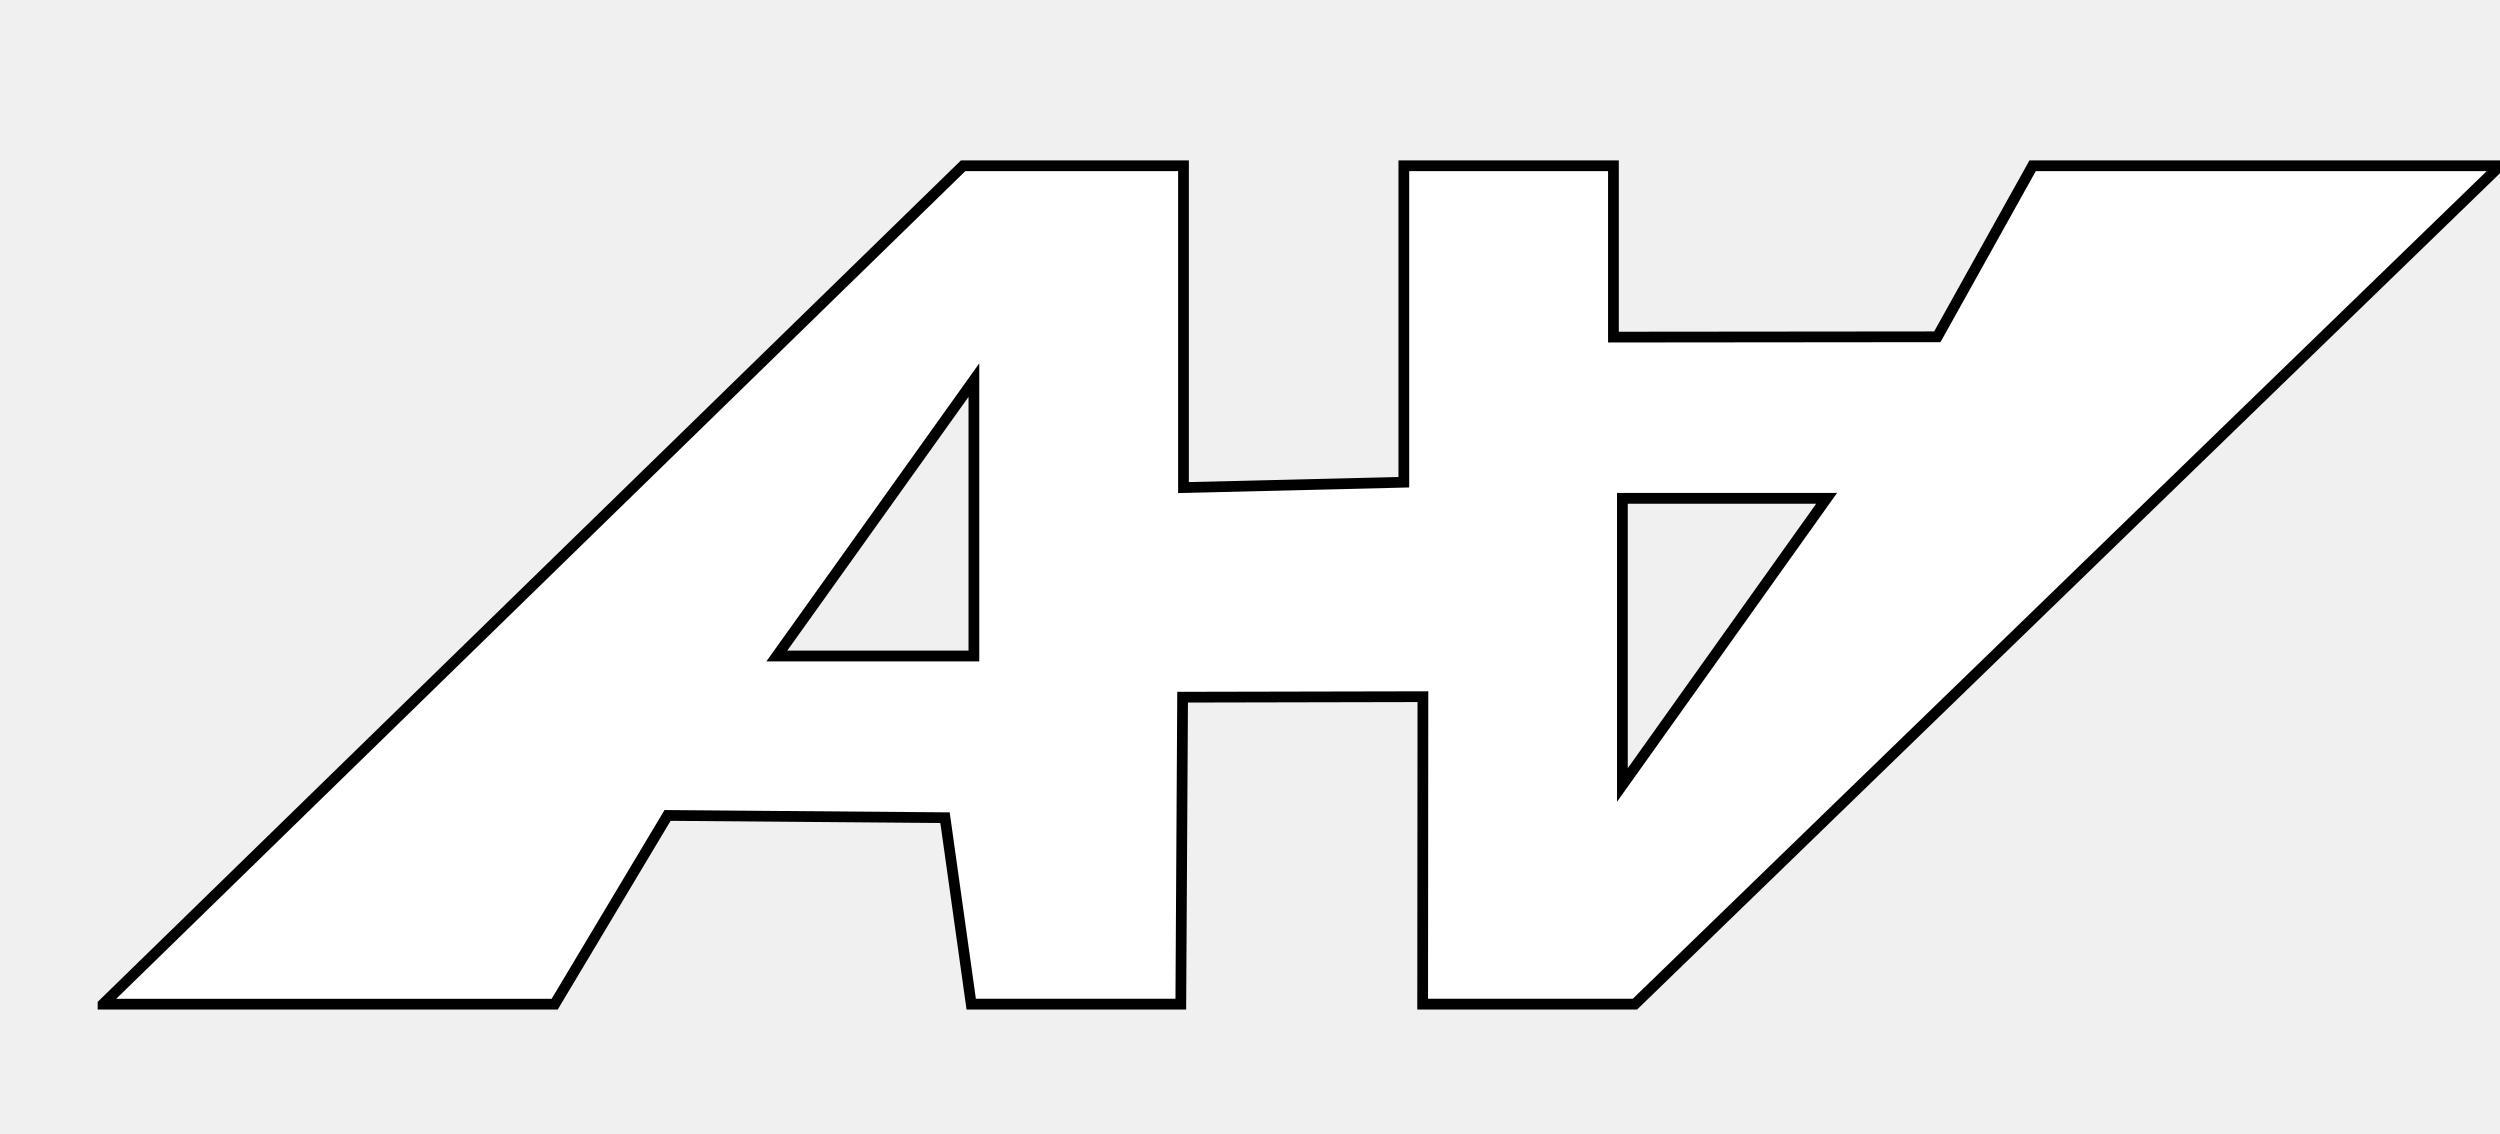
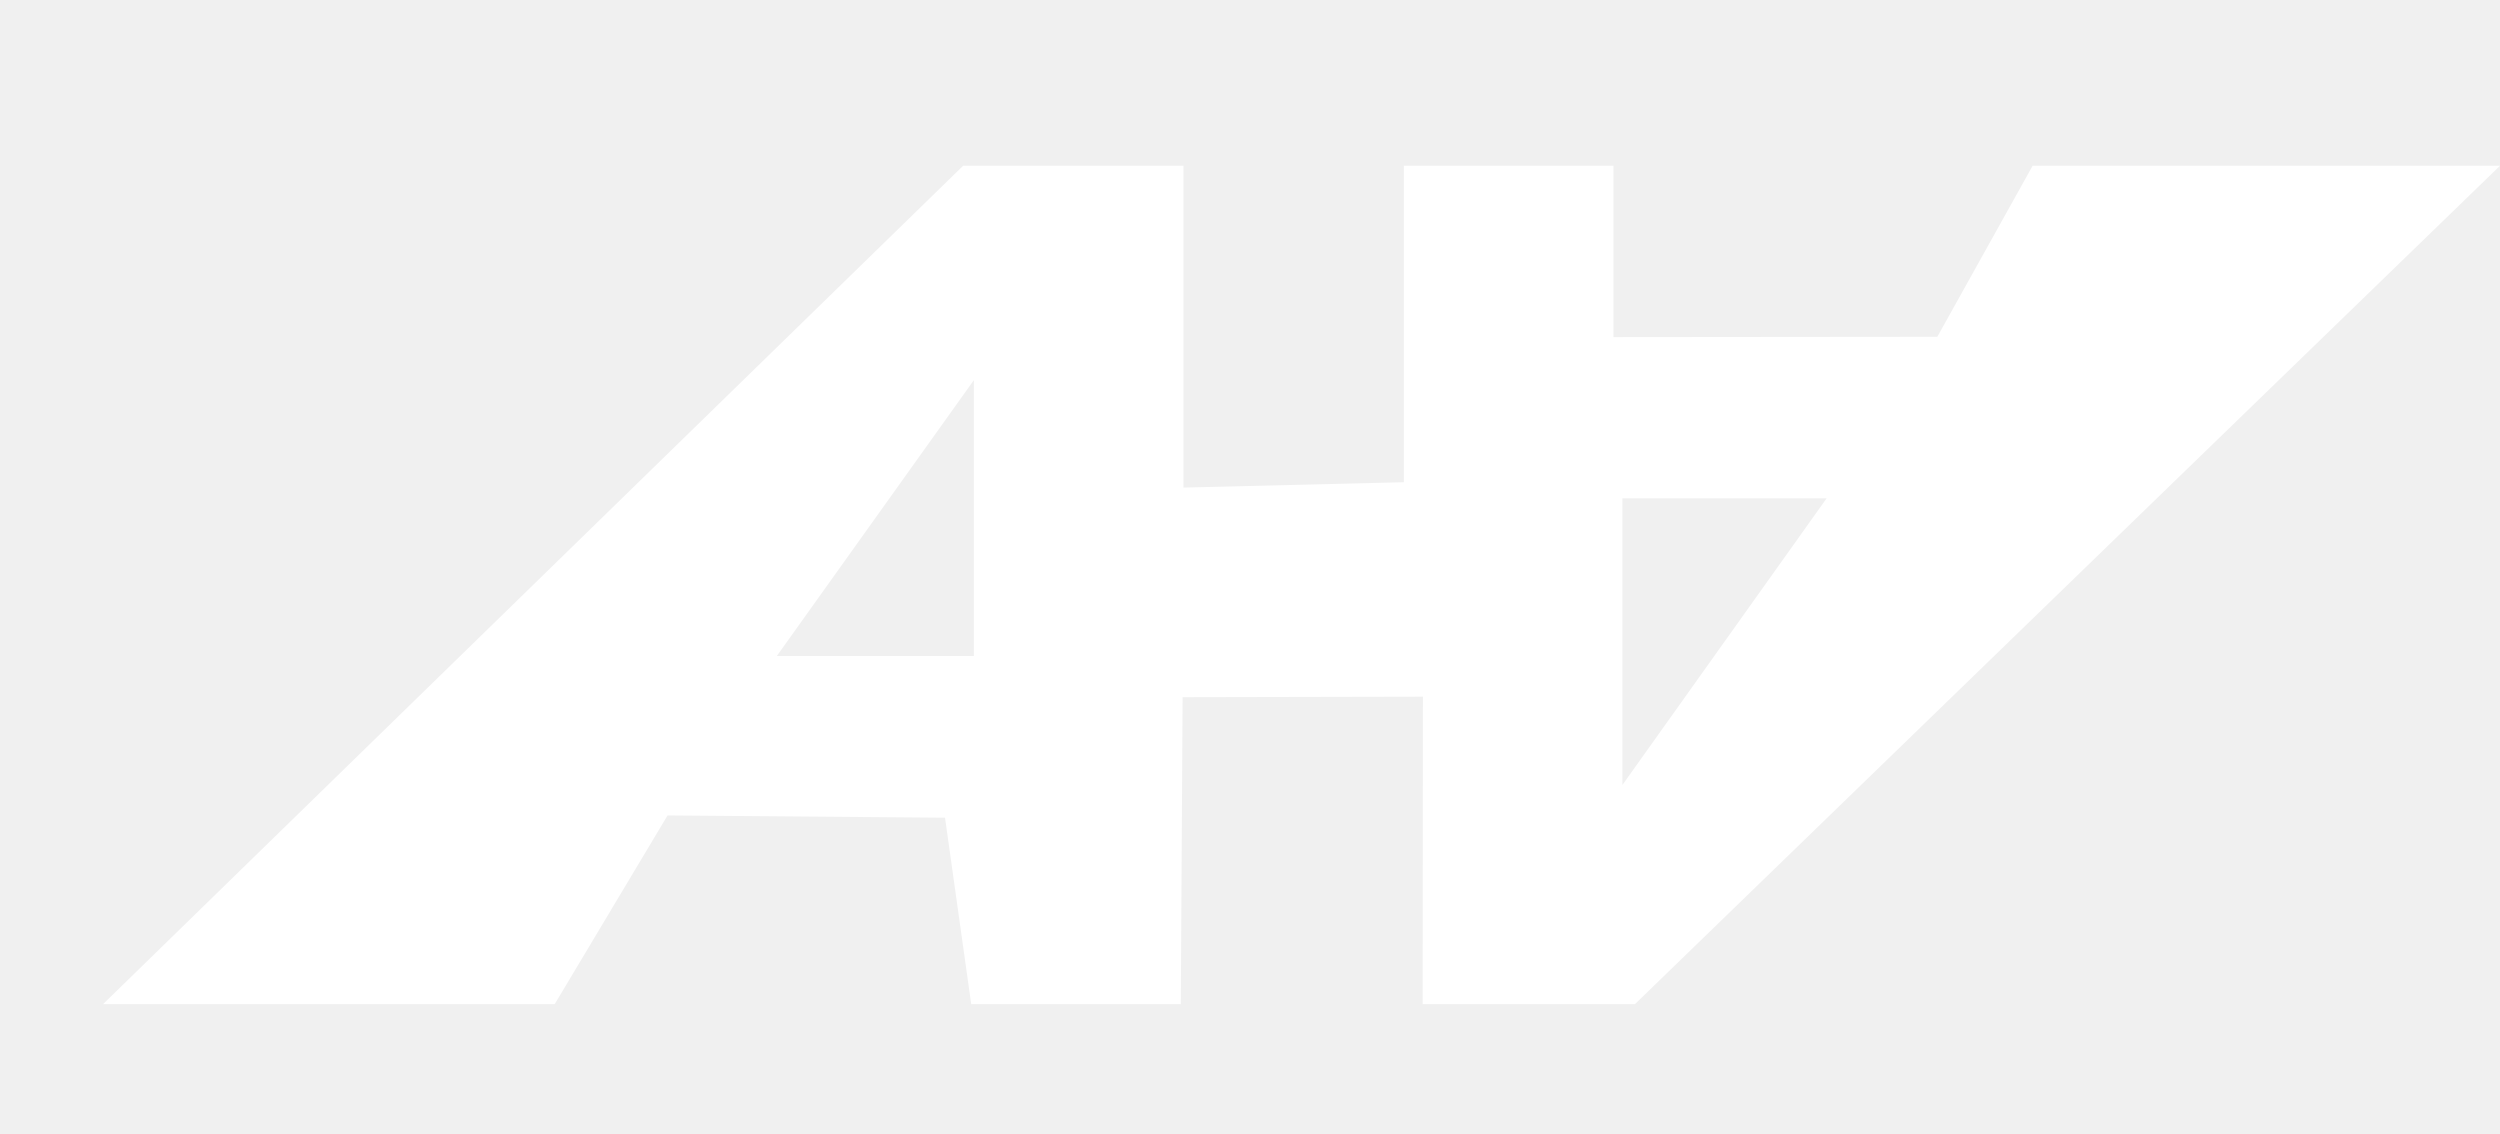
<svg xmlns="http://www.w3.org/2000/svg" version="1.1" id="Layer_2" x="0px" y="0px" width="232.587px" height="105.455px" viewBox="0 0 232.587 105.455" enable-background="new 0 0 232.587 105.455" xml:space="preserve">
-   <path fill="#FFFFFF" stroke="#000000" stroke-miterlimit="10" d="M9.587,93.42l80.019-78h20.5v29.943l20.5-0.5V15.42h19.5v15.943  l30.131-0.029l8.869-15.914h43.481l-80.481,78h-19.75l0.024-28.604l-22.357,0.047l-0.167,28.557h-19.5L87.92,76.075l-25.814-0.211  l-10.5,17.557H9.587z M150.939,73.03l19-26.667h-19V73.03z M90.606,61.03V35.364L72.272,61.03H90.606z" />
+   <path fill="#FFFFFF" d="M9.587,93.42l80.019-78h20.5v29.943l20.5-0.5V15.42h19.5v15.943l30.131-0.029l8.869-15.914h43.481  l-80.481,78h-19.75l0.024-28.604l-22.357,0.047l-0.167,28.557h-19.5L87.92,76.075l-25.814-0.211l-10.5,17.557H9.587z M150.939,73.03  l19-26.667h-19V73.03z M90.606,61.03V35.364L72.272,61.03H90.606z" />
</svg>
